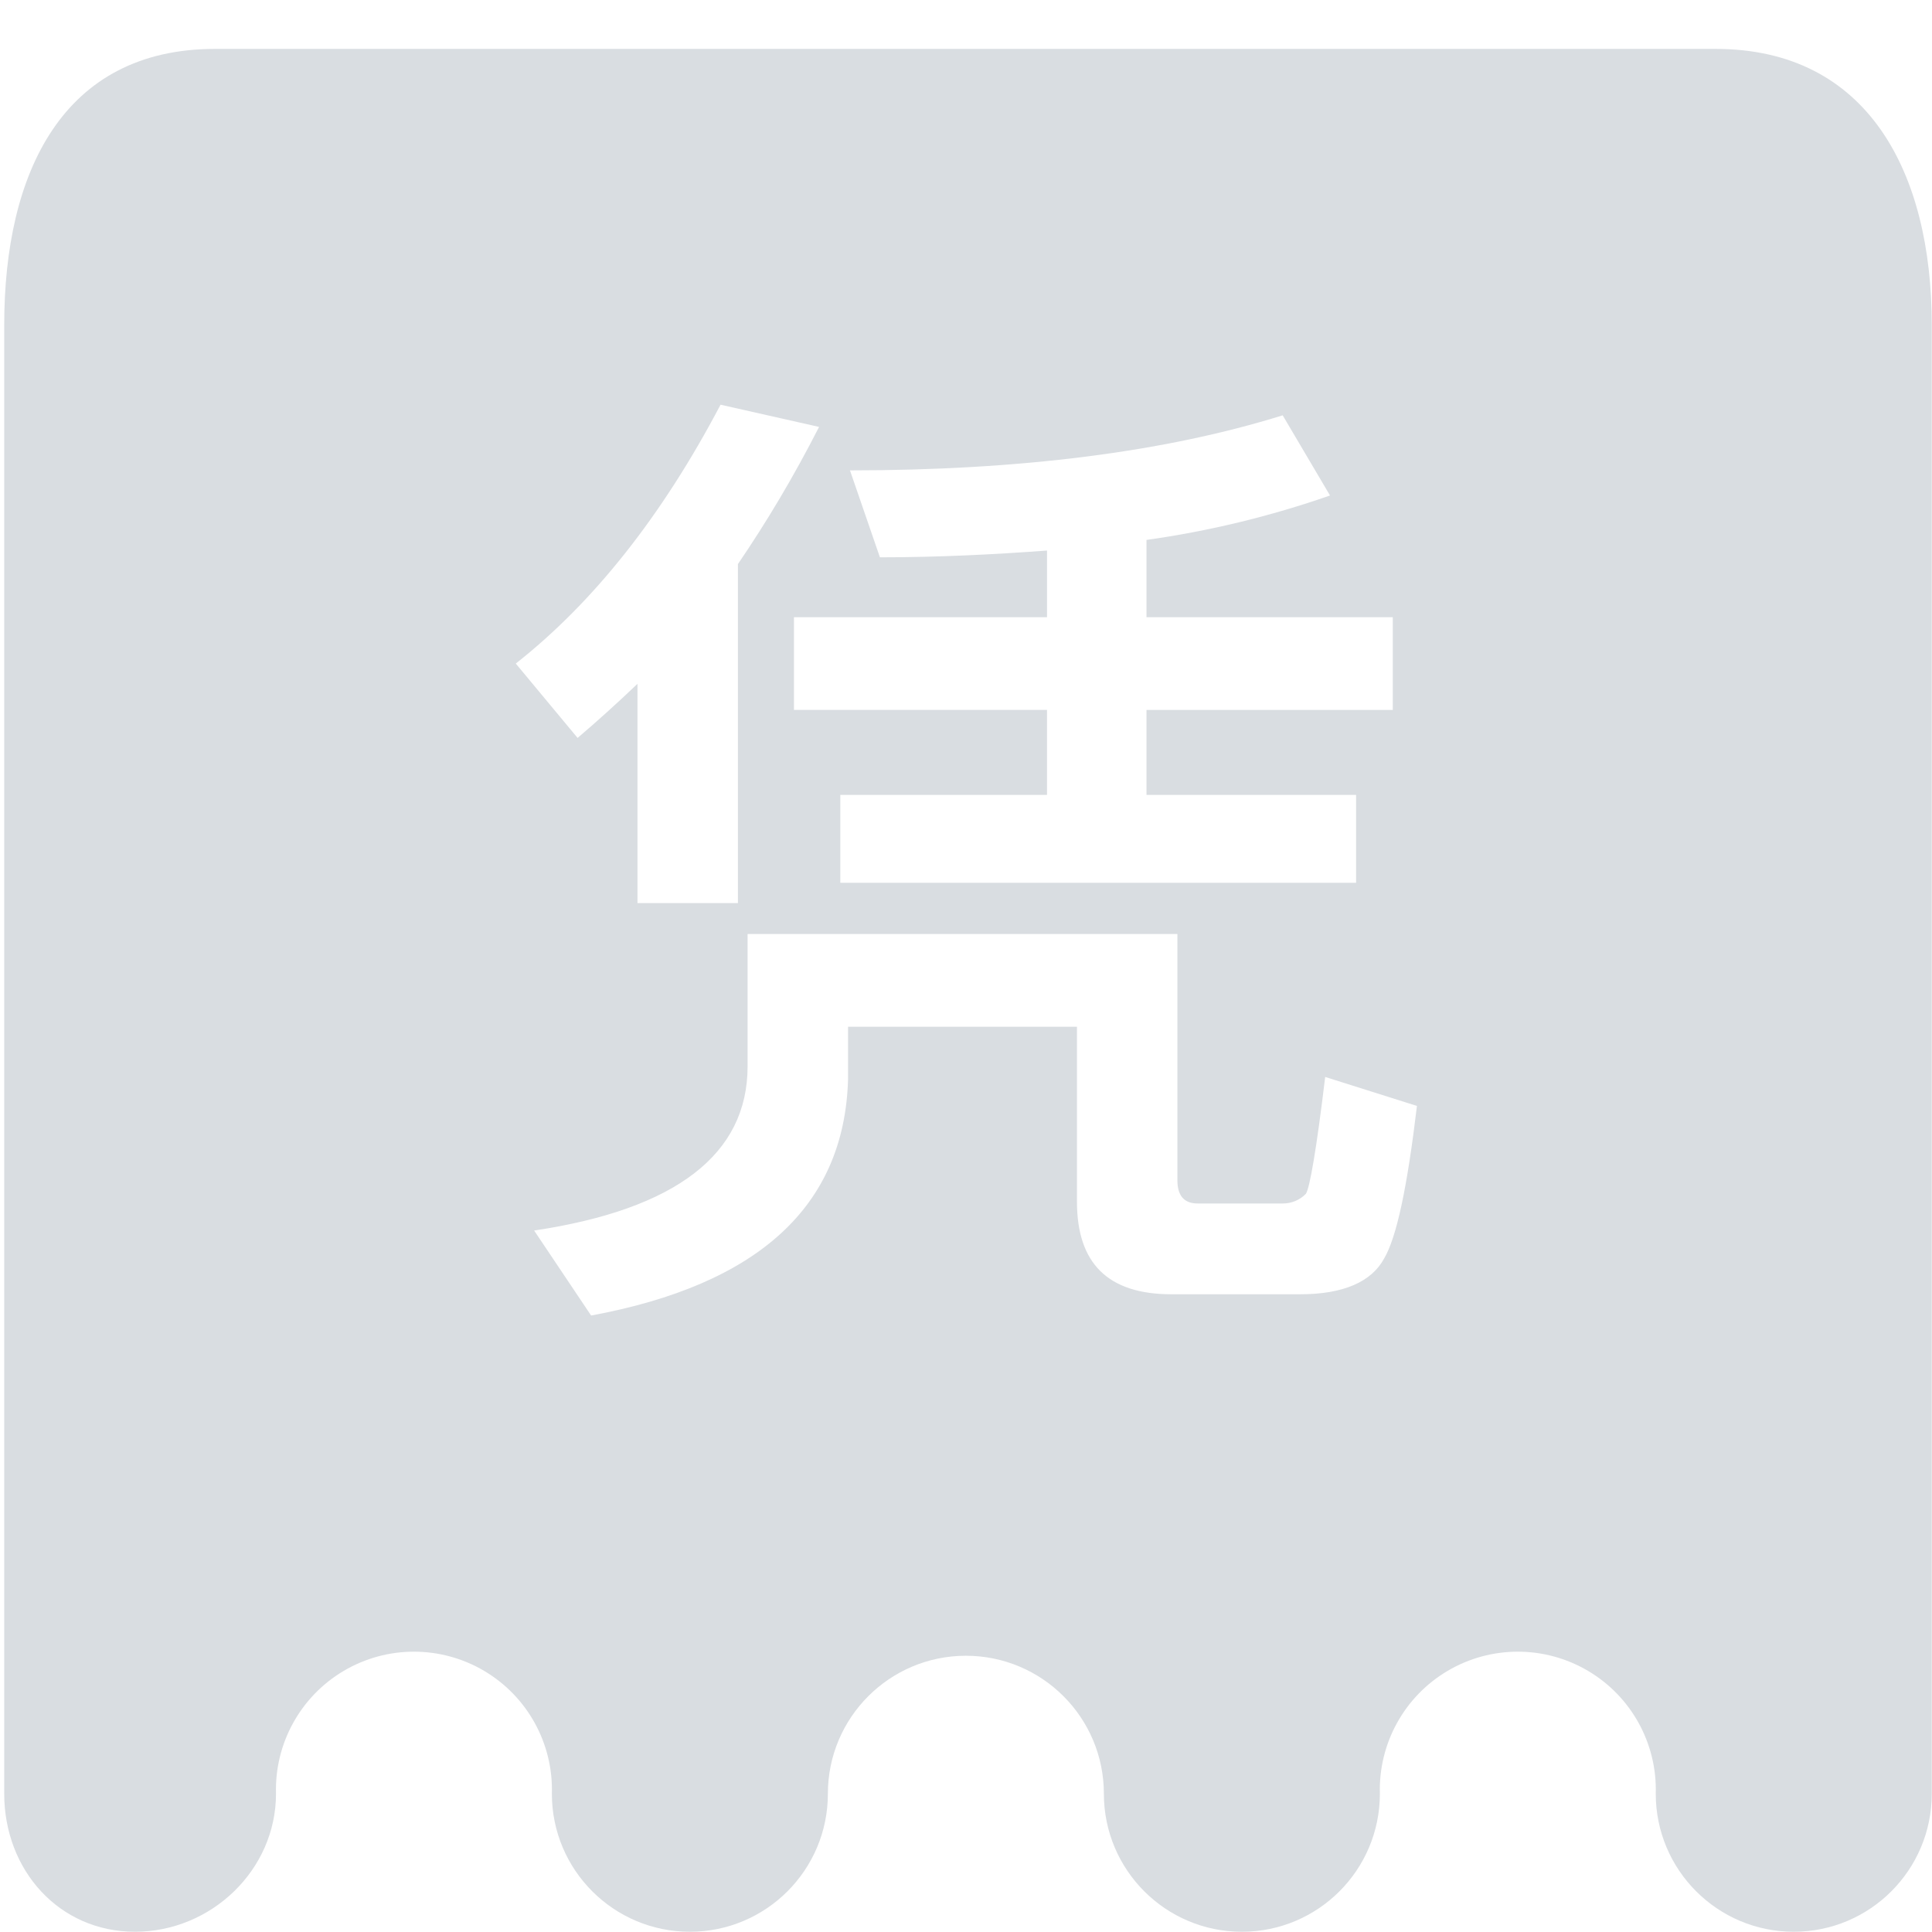
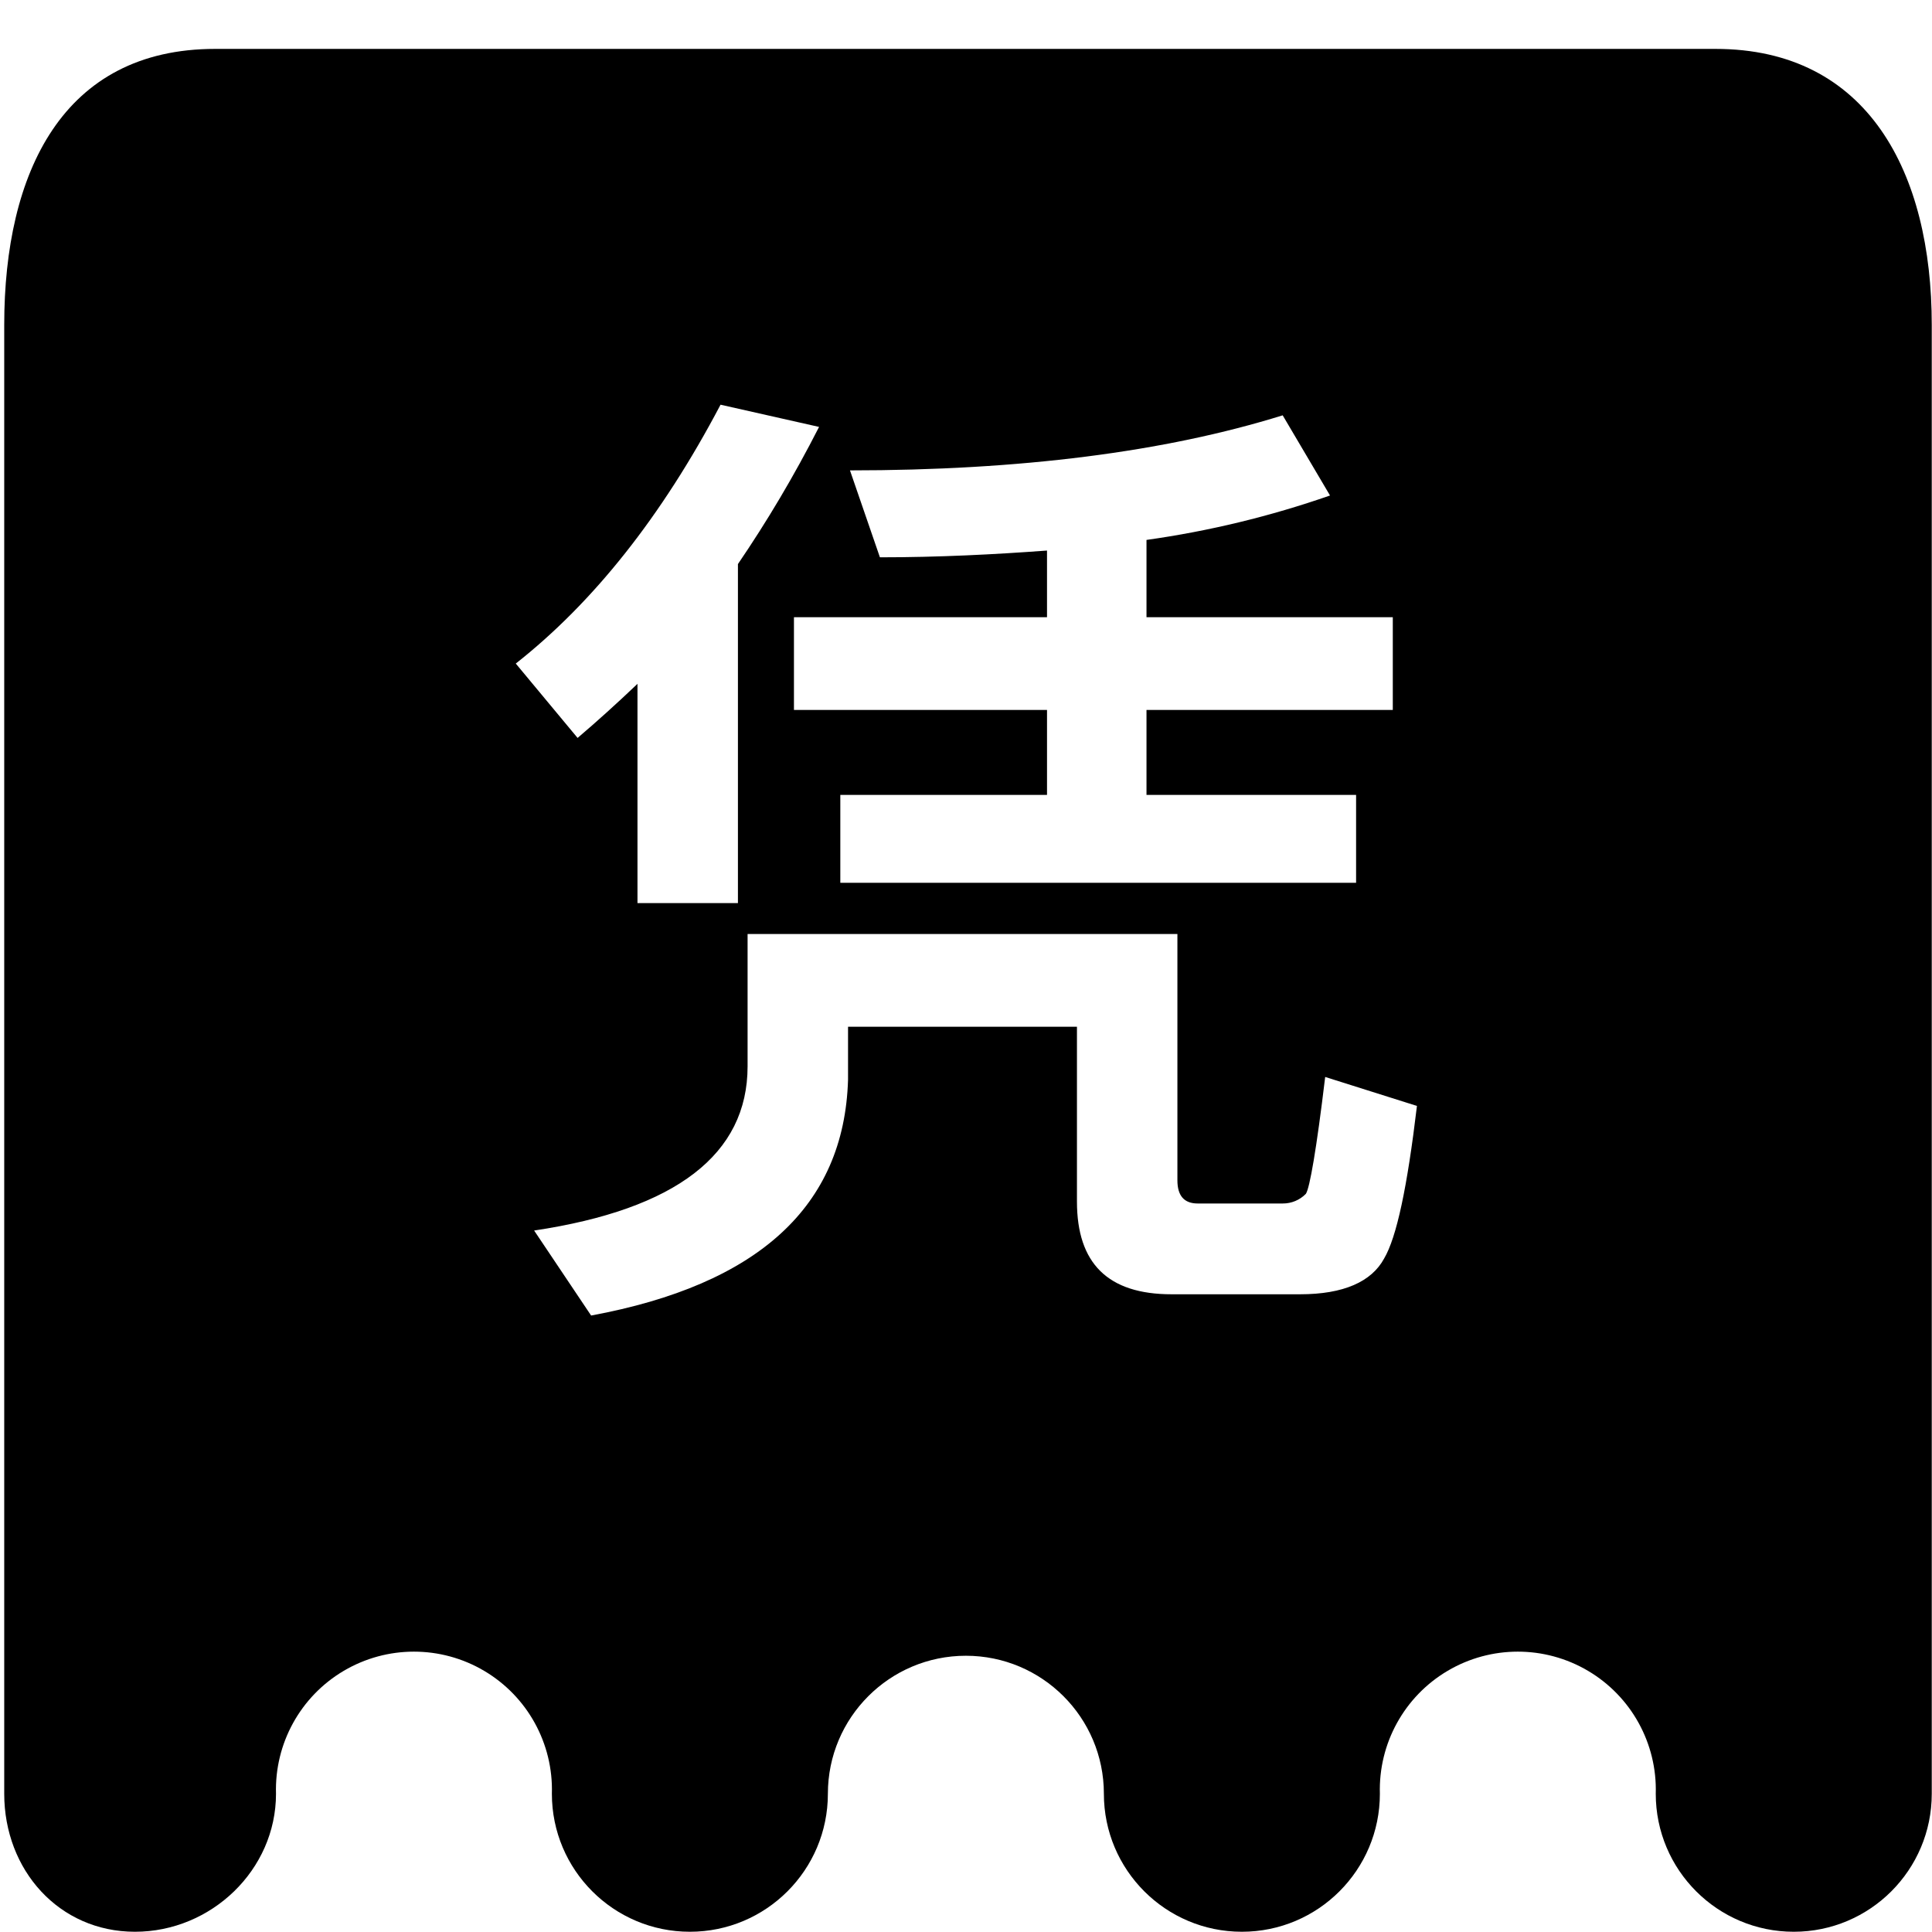
- <svg xmlns="http://www.w3.org/2000/svg" class="icon" width="48px" height="48.00px" viewBox="0 0 1024 1024" version="1.1">
-   <path fill="#D9DDE1" d="M950.729 1023.872a73.143 73.143 0 0 1-73.143-73.143 73.143 73.143 0 1 0-146.222 0 73.143 73.143 0 1 1-146.286 0 73.143 73.143 0 1 0-146.286 0 73.143 73.143 0 0 1-146.286 0 73.143 73.143 0 1 0-146.222 0c0 40.379-34.3 73.143-74.743 73.143-40.315 0-69.303-32.764-69.303-73.143V172.202C2.24 91.445 33.276 25.917 114.034 25.917h795.229C990.084 25.917 1023.872 91.509 1023.872 172.202v778.527c0 40.379-32.764 73.143-73.143 73.143zM679.851 220.132c-62.456 19.454-139.247 29.18-229.347 29.18l15.87 46.074c31.228 0 60.92-1.536 88.565-3.584v35.324H420.811v49.146h134.127v45.05H445.384v46.586h273.374v-46.586H607.668V376.273h130.544v-49.146h-130.544v-40.955a511.296 511.296 0 0 0 97.268-23.549l-25.085-42.491z m-297.947-5.631c-31.228 59.385-67.576 104.947-108.53 137.199l32.764 39.419c10.239-8.703 20.989-18.43 31.74-28.668V478.66h53.241V298.971c15.358-22.525 29.692-46.586 43.003-72.695l-52.217-11.775z m14.334 280.541v70.135c0 46.586-37.883 75.767-113.138 87.029l30.204 45.05c88.565-16.382 134.127-57.849 136.175-124.912v-28.156H570.809v92.66c0 32.764 16.382 49.146 50.17 49.146h68.087c23.037 0 37.883-6.655 44.538-18.942 6.655-11.263 12.286-37.883 17.406-80.886l-48.634-15.358c-4.607 38.395-8.191 58.873-10.239 61.944a16.958 16.958 0 0 1-12.286 5.119H634.801c-7.167 0-10.751-4.095-10.751-12.286v-130.544h-227.812z" />
+ <svg xmlns="http://www.w3.org/2000/svg" class="icon" width="48" height="48" viewBox="0 0 1024 1024">
+   <path d="M950.73 1023.872a73.143 73.143 0 01-73.144-73.143 73.143 73.143 0 10-146.221 0 73.143 73.143 0 11-146.286 0 73.143 73.143 0 10-146.286 0 73.143 73.143 0 01-146.286 0 73.143 73.143 0 10-146.221 0c0 40.38-34.3 73.143-74.743 73.143-40.315 0-69.303-32.764-69.303-73.143V172.202c0-80.757 31.036-146.285 111.794-146.285h795.228c80.822 0 114.61 65.592 114.61 146.285V950.73c0 40.38-32.764 73.143-73.143 73.143zM679.85 220.132c-62.456 19.454-139.247 29.18-229.347 29.18l15.87 46.075c31.228 0 60.92-1.536 88.565-3.583v35.323H420.81v49.146H554.94v45.05H445.384v46.587h273.374v-46.587h-111.09v-45.05h130.544v-49.146H607.668v-40.955a511.296 511.296 0 0097.268-23.549l-25.085-42.49zm-297.947-5.63c-31.228 59.384-67.575 104.946-108.53 137.198l32.764 39.42c10.238-8.704 20.99-18.43 31.74-28.67v116.21h53.241V298.97c15.358-22.525 29.692-46.586 43.003-72.694L381.904 214.5zm14.334 280.54v70.135c0 46.587-37.883 75.767-113.137 87.03l30.204 45.05c88.565-16.382 134.127-57.849 136.175-124.913v-28.156h121.329v92.66c0 32.764 16.382 49.146 50.17 49.146h68.087c23.037 0 37.883-6.655 44.538-18.941 6.655-11.263 12.287-37.884 17.406-80.886l-48.634-15.358c-4.607 38.395-8.19 58.872-10.239 61.944a16.958 16.958 0 01-12.286 5.12h-45.05c-7.167 0-10.751-4.096-10.751-12.287V495.042H396.238z" />
</svg>
